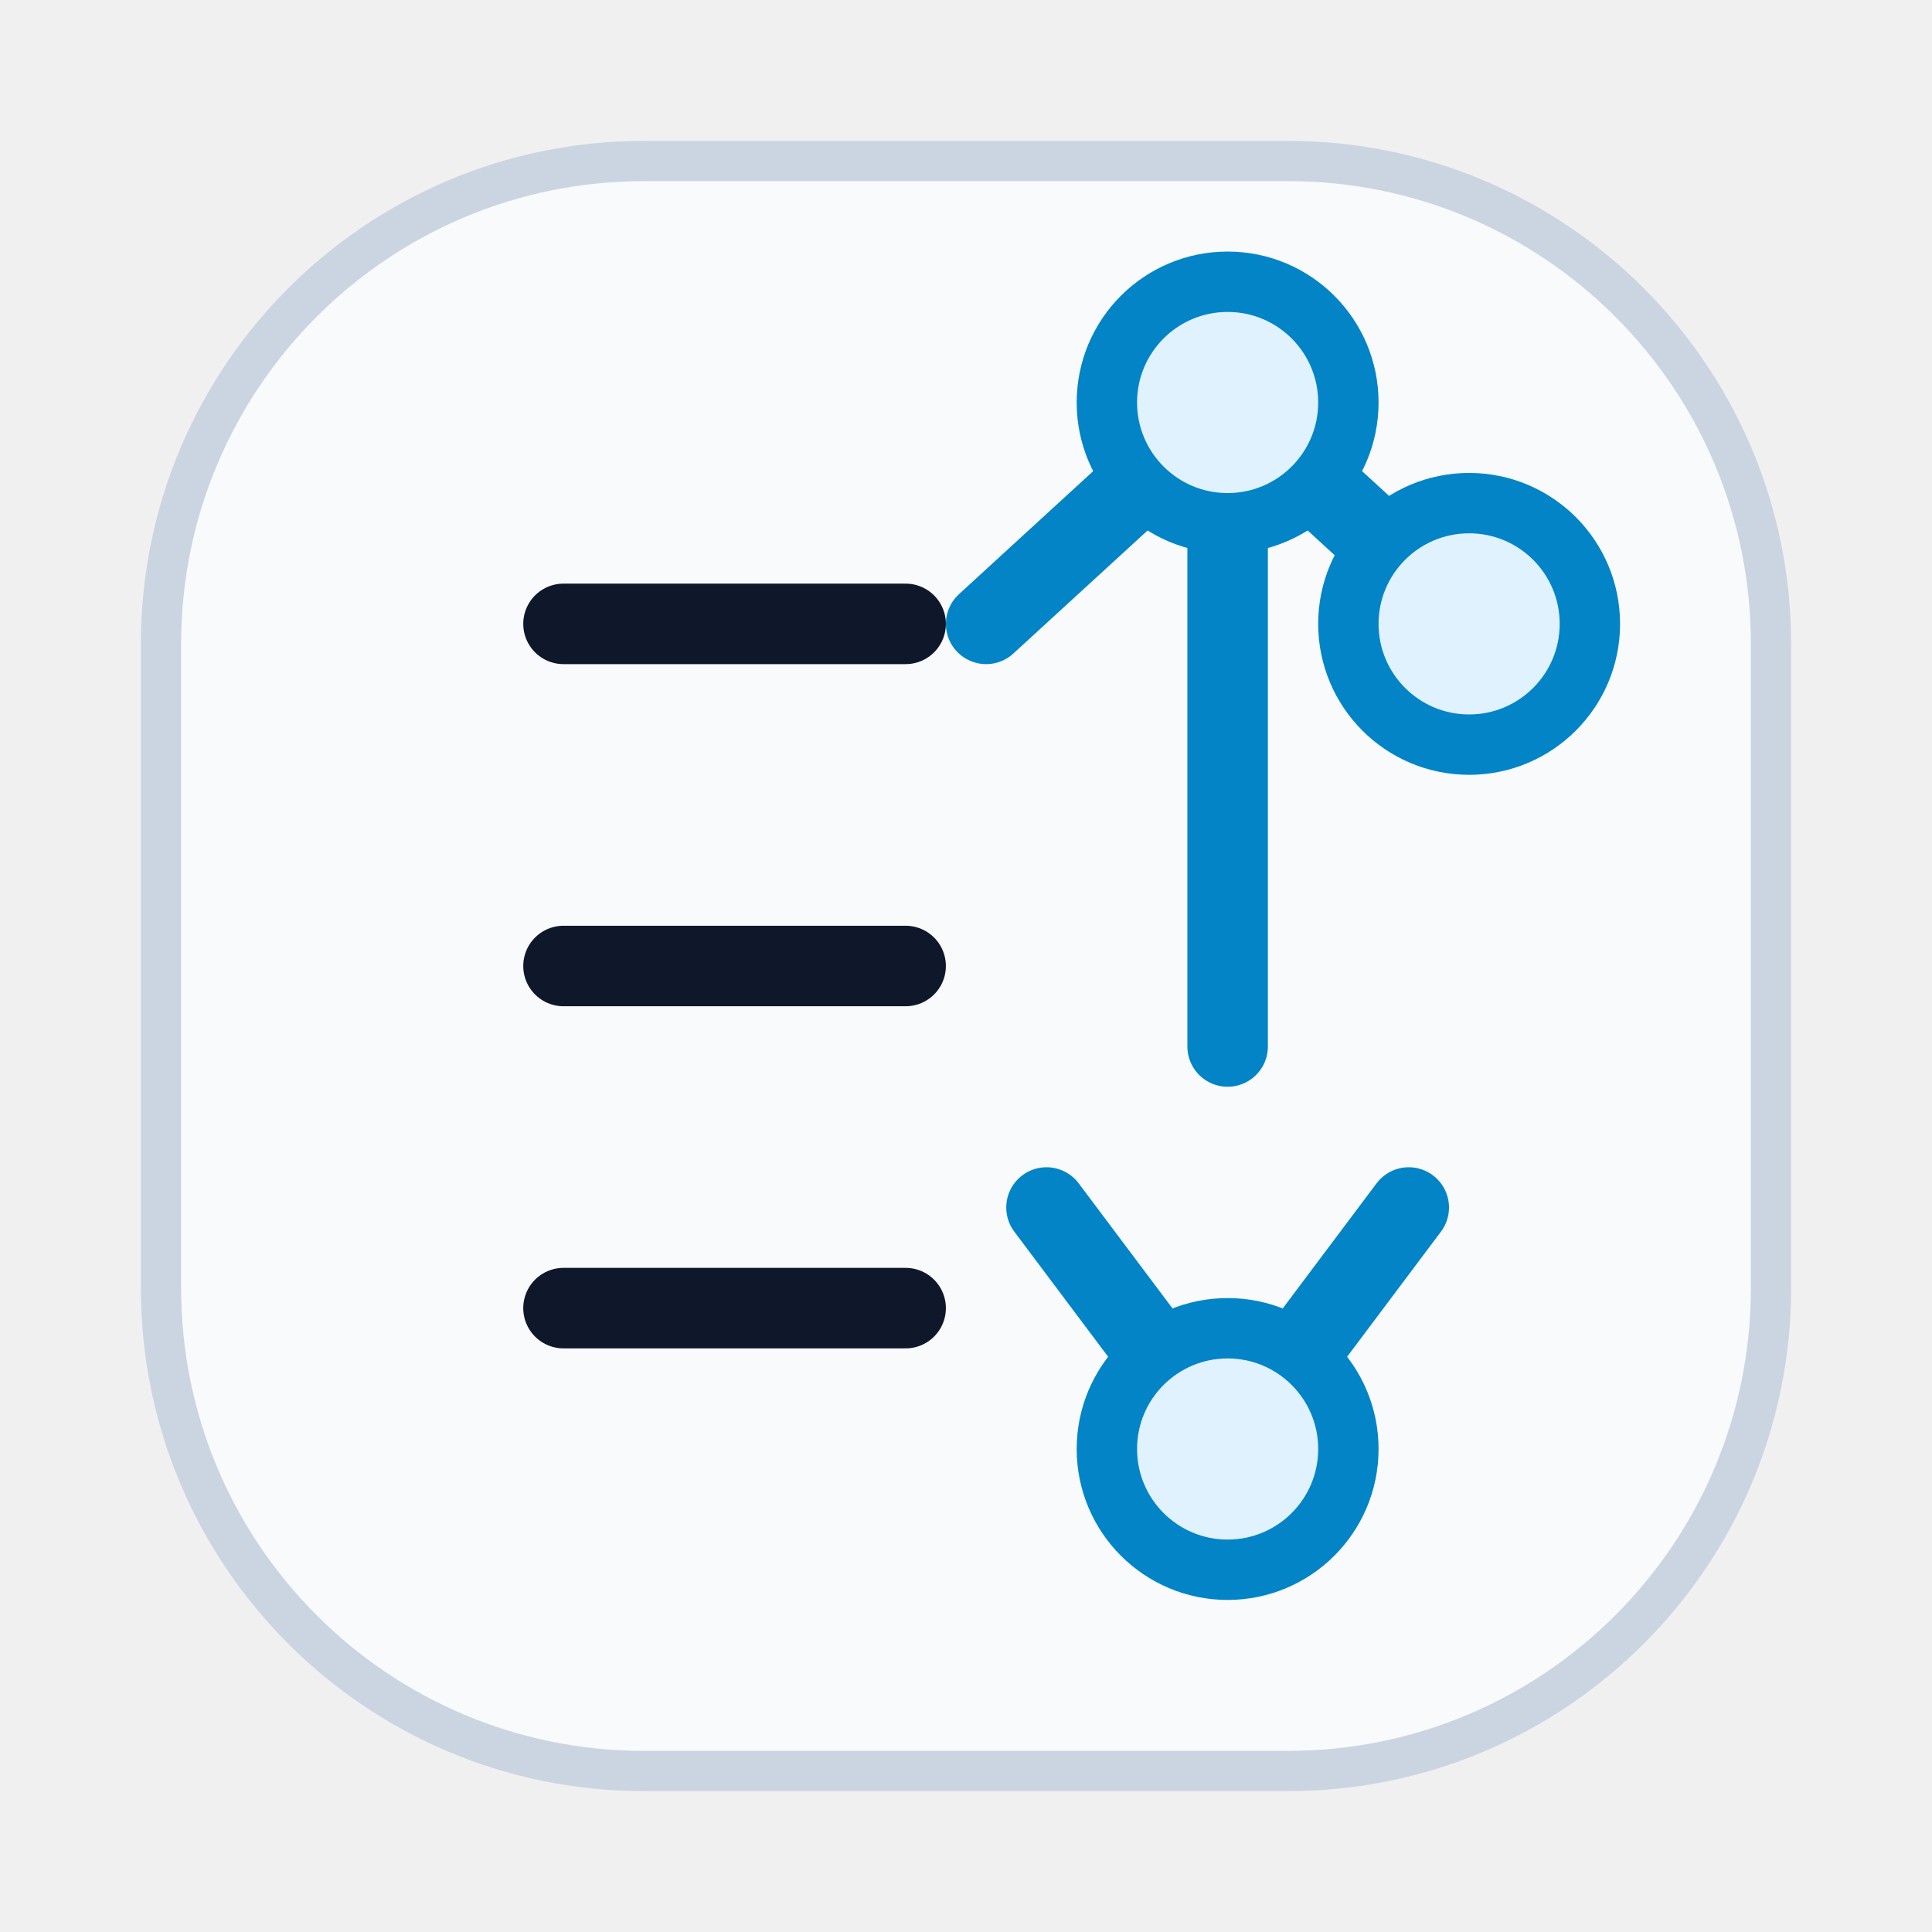
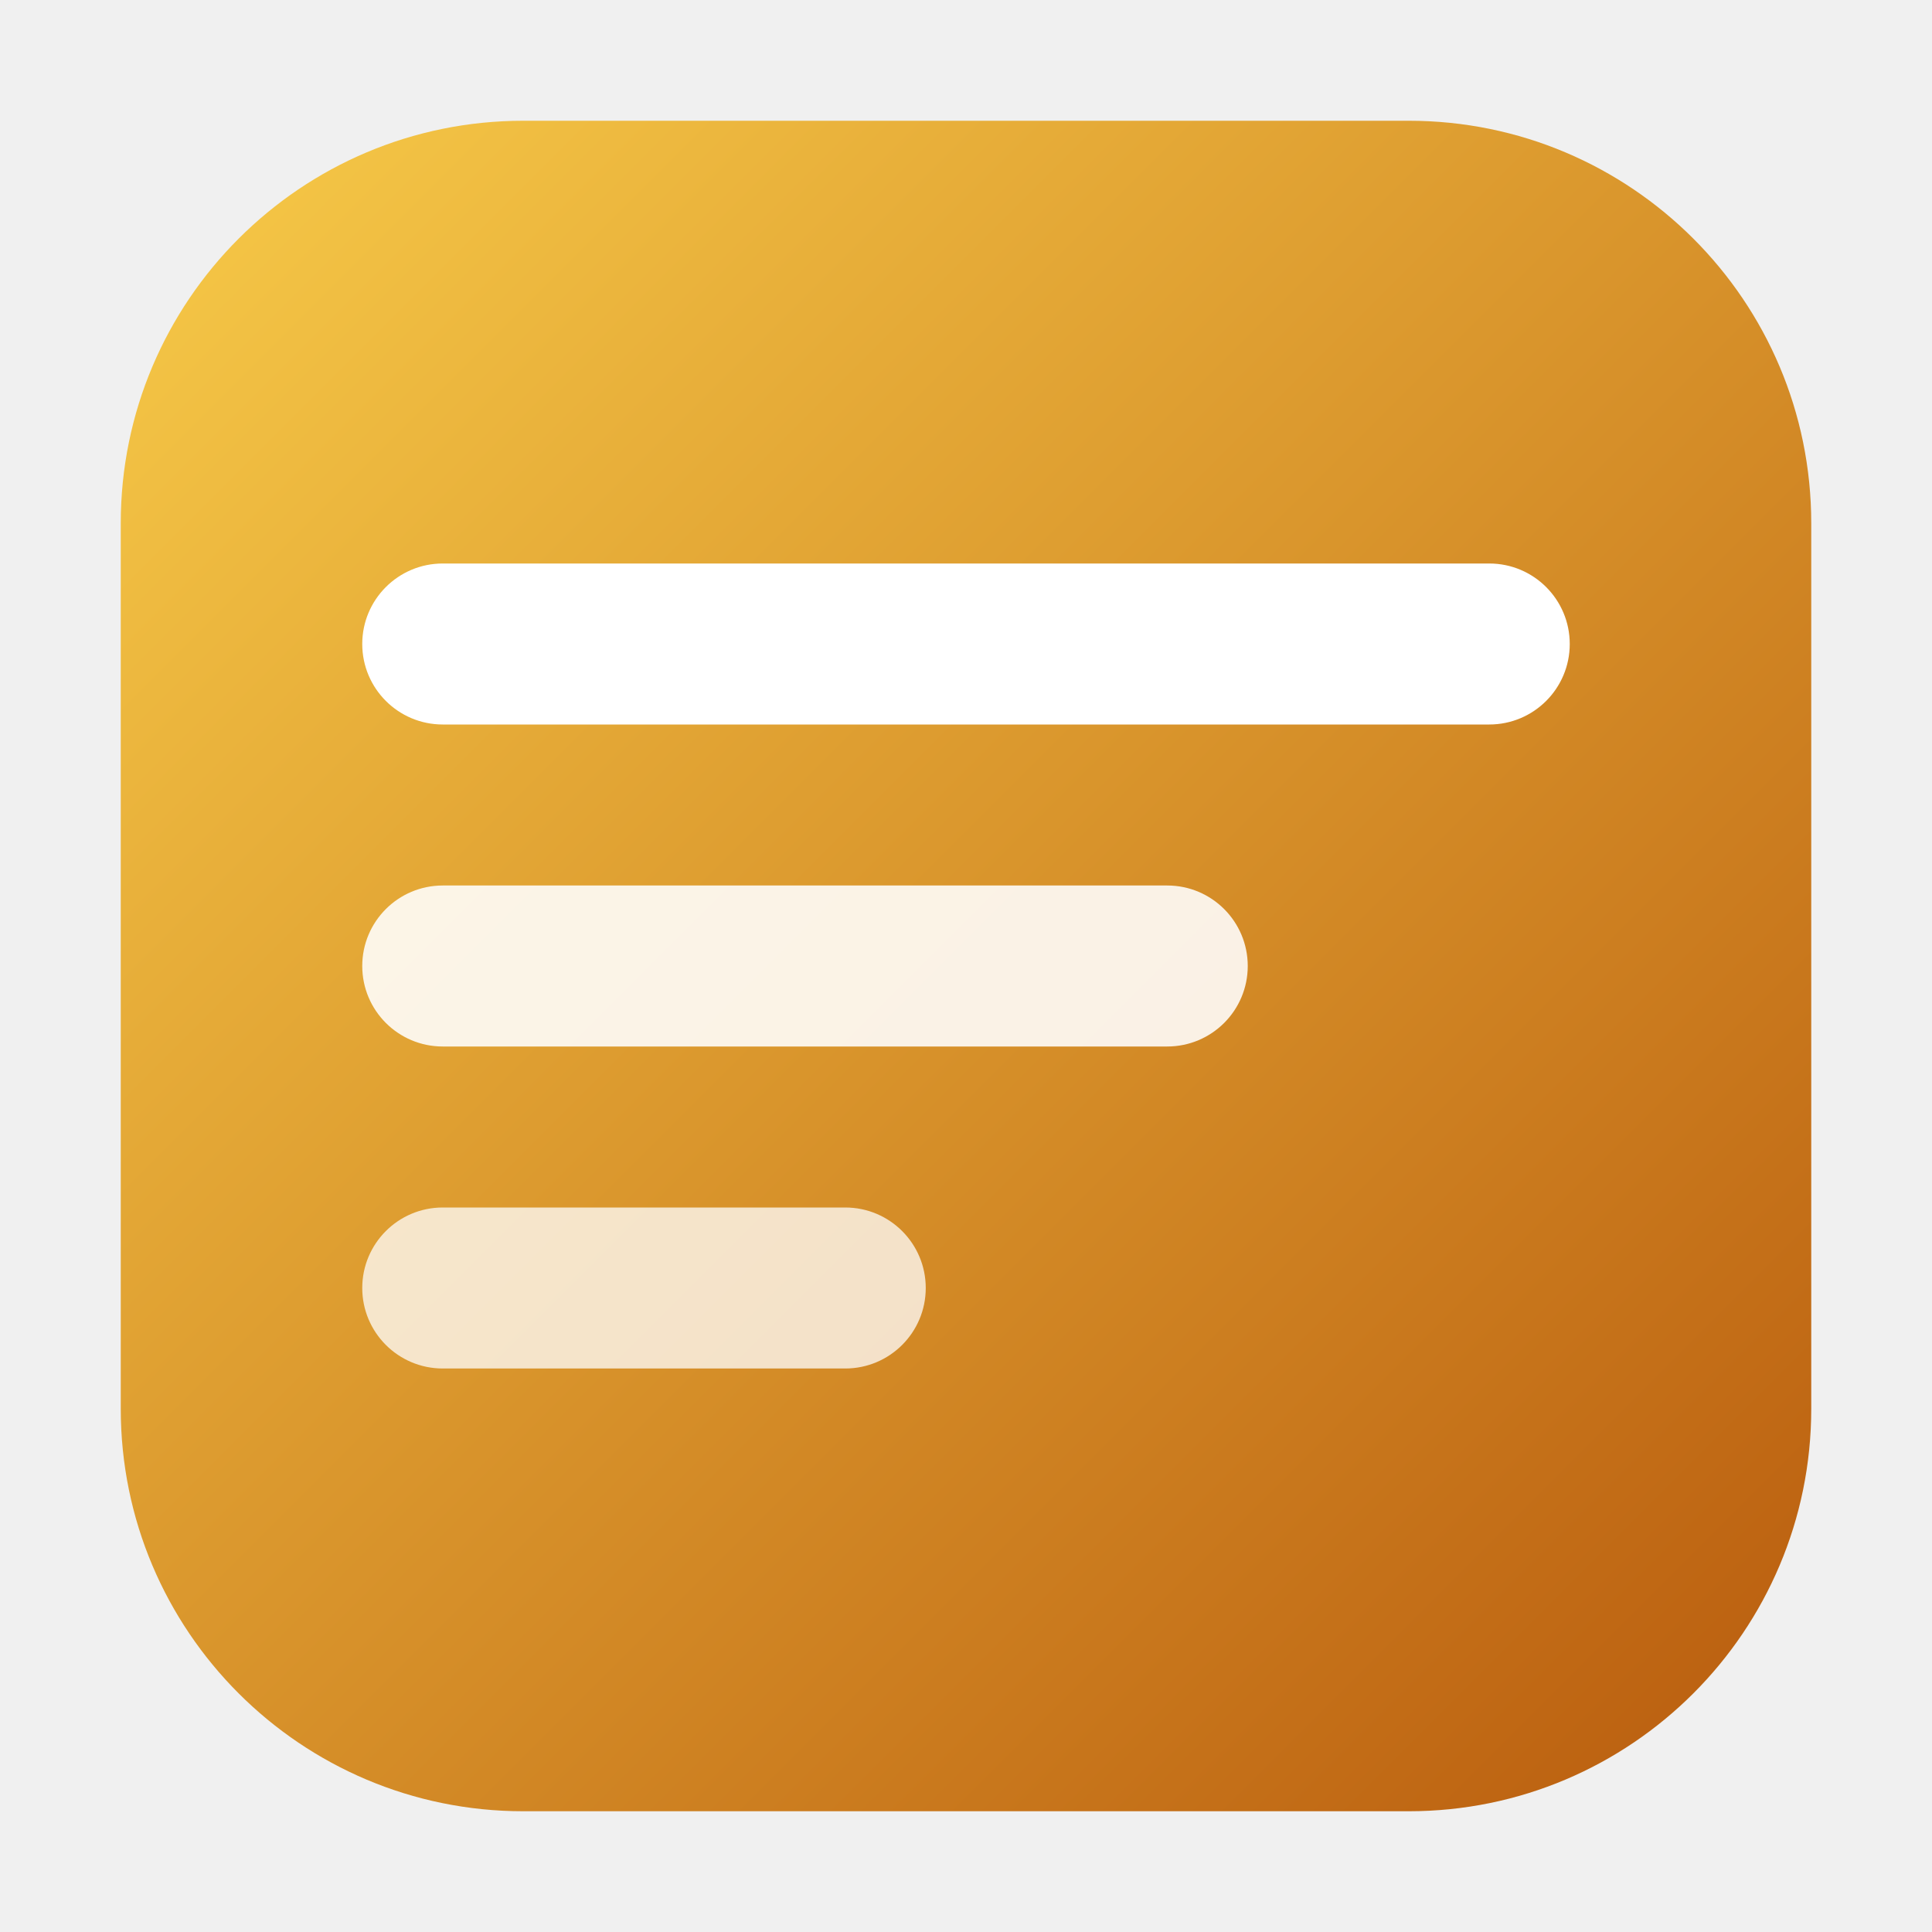
- <svg xmlns="http://www.w3.org/2000/svg" width="96" height="96" viewBox="0 0 96 96" fill="none">
-   <rect x="8" y="8" width="80" height="80" rx="24" fill="#F8FAFC" />
-   <rect x="8" y="8" width="80" height="80" rx="24" stroke="#CBD5E1" stroke-width="2" />
-   <path d="M28 31H45" stroke="#0F172A" stroke-width="4" stroke-linecap="round" />
-   <path d="M28 48H45" stroke="#0F172A" stroke-width="4" stroke-linecap="round" />
-   <path d="M28 65H45" stroke="#0F172A" stroke-width="4" stroke-linecap="round" />
-   <path d="M49 31L61 20L73 31" stroke="#0284C7" stroke-width="4" stroke-linecap="round" stroke-linejoin="round" />
-   <path d="M61 20V52" stroke="#0284C7" stroke-width="4" stroke-linecap="round" />
-   <path d="M52 60L61 72L70 60" stroke="#0284C7" stroke-width="4" stroke-linecap="round" stroke-linejoin="round" />
-   <circle cx="61" cy="20" r="6" fill="#E0F2FE" stroke="#0284C7" stroke-width="3" />
-   <circle cx="73" cy="31" r="6" fill="#E0F2FE" stroke="#0284C7" stroke-width="3" />
-   <circle cx="61" cy="72" r="6" fill="#E0F2FE" stroke="#0284C7" stroke-width="3" />
+ <svg xmlns="http://www.w3.org/2000/svg" width="96" height="96" viewBox="0 0 96 96">
+   <defs>
+     <linearGradient id="g" x1="0" y1="0" x2="96" y2="96" gradientUnits="userSpaceOnUse">
+       <stop offset="0%" stop-color="#FCD34D" />
+       <stop offset="100%" stop-color="#B45309" />
+     </linearGradient>
+   </defs>
+   <rect x="6" y="6" width="84" height="84" rx="20" fill="url(#g)" />
+   <rect x="18" y="28" width="60" height="8" rx="4" fill="white" />
+   <rect x="18" y="44" width="44" height="8" rx="4" fill="white" fill-opacity="0.88" />
+   <rect x="18" y="60" width="28" height="8" rx="4" fill="white" fill-opacity="0.75" />
</svg>
